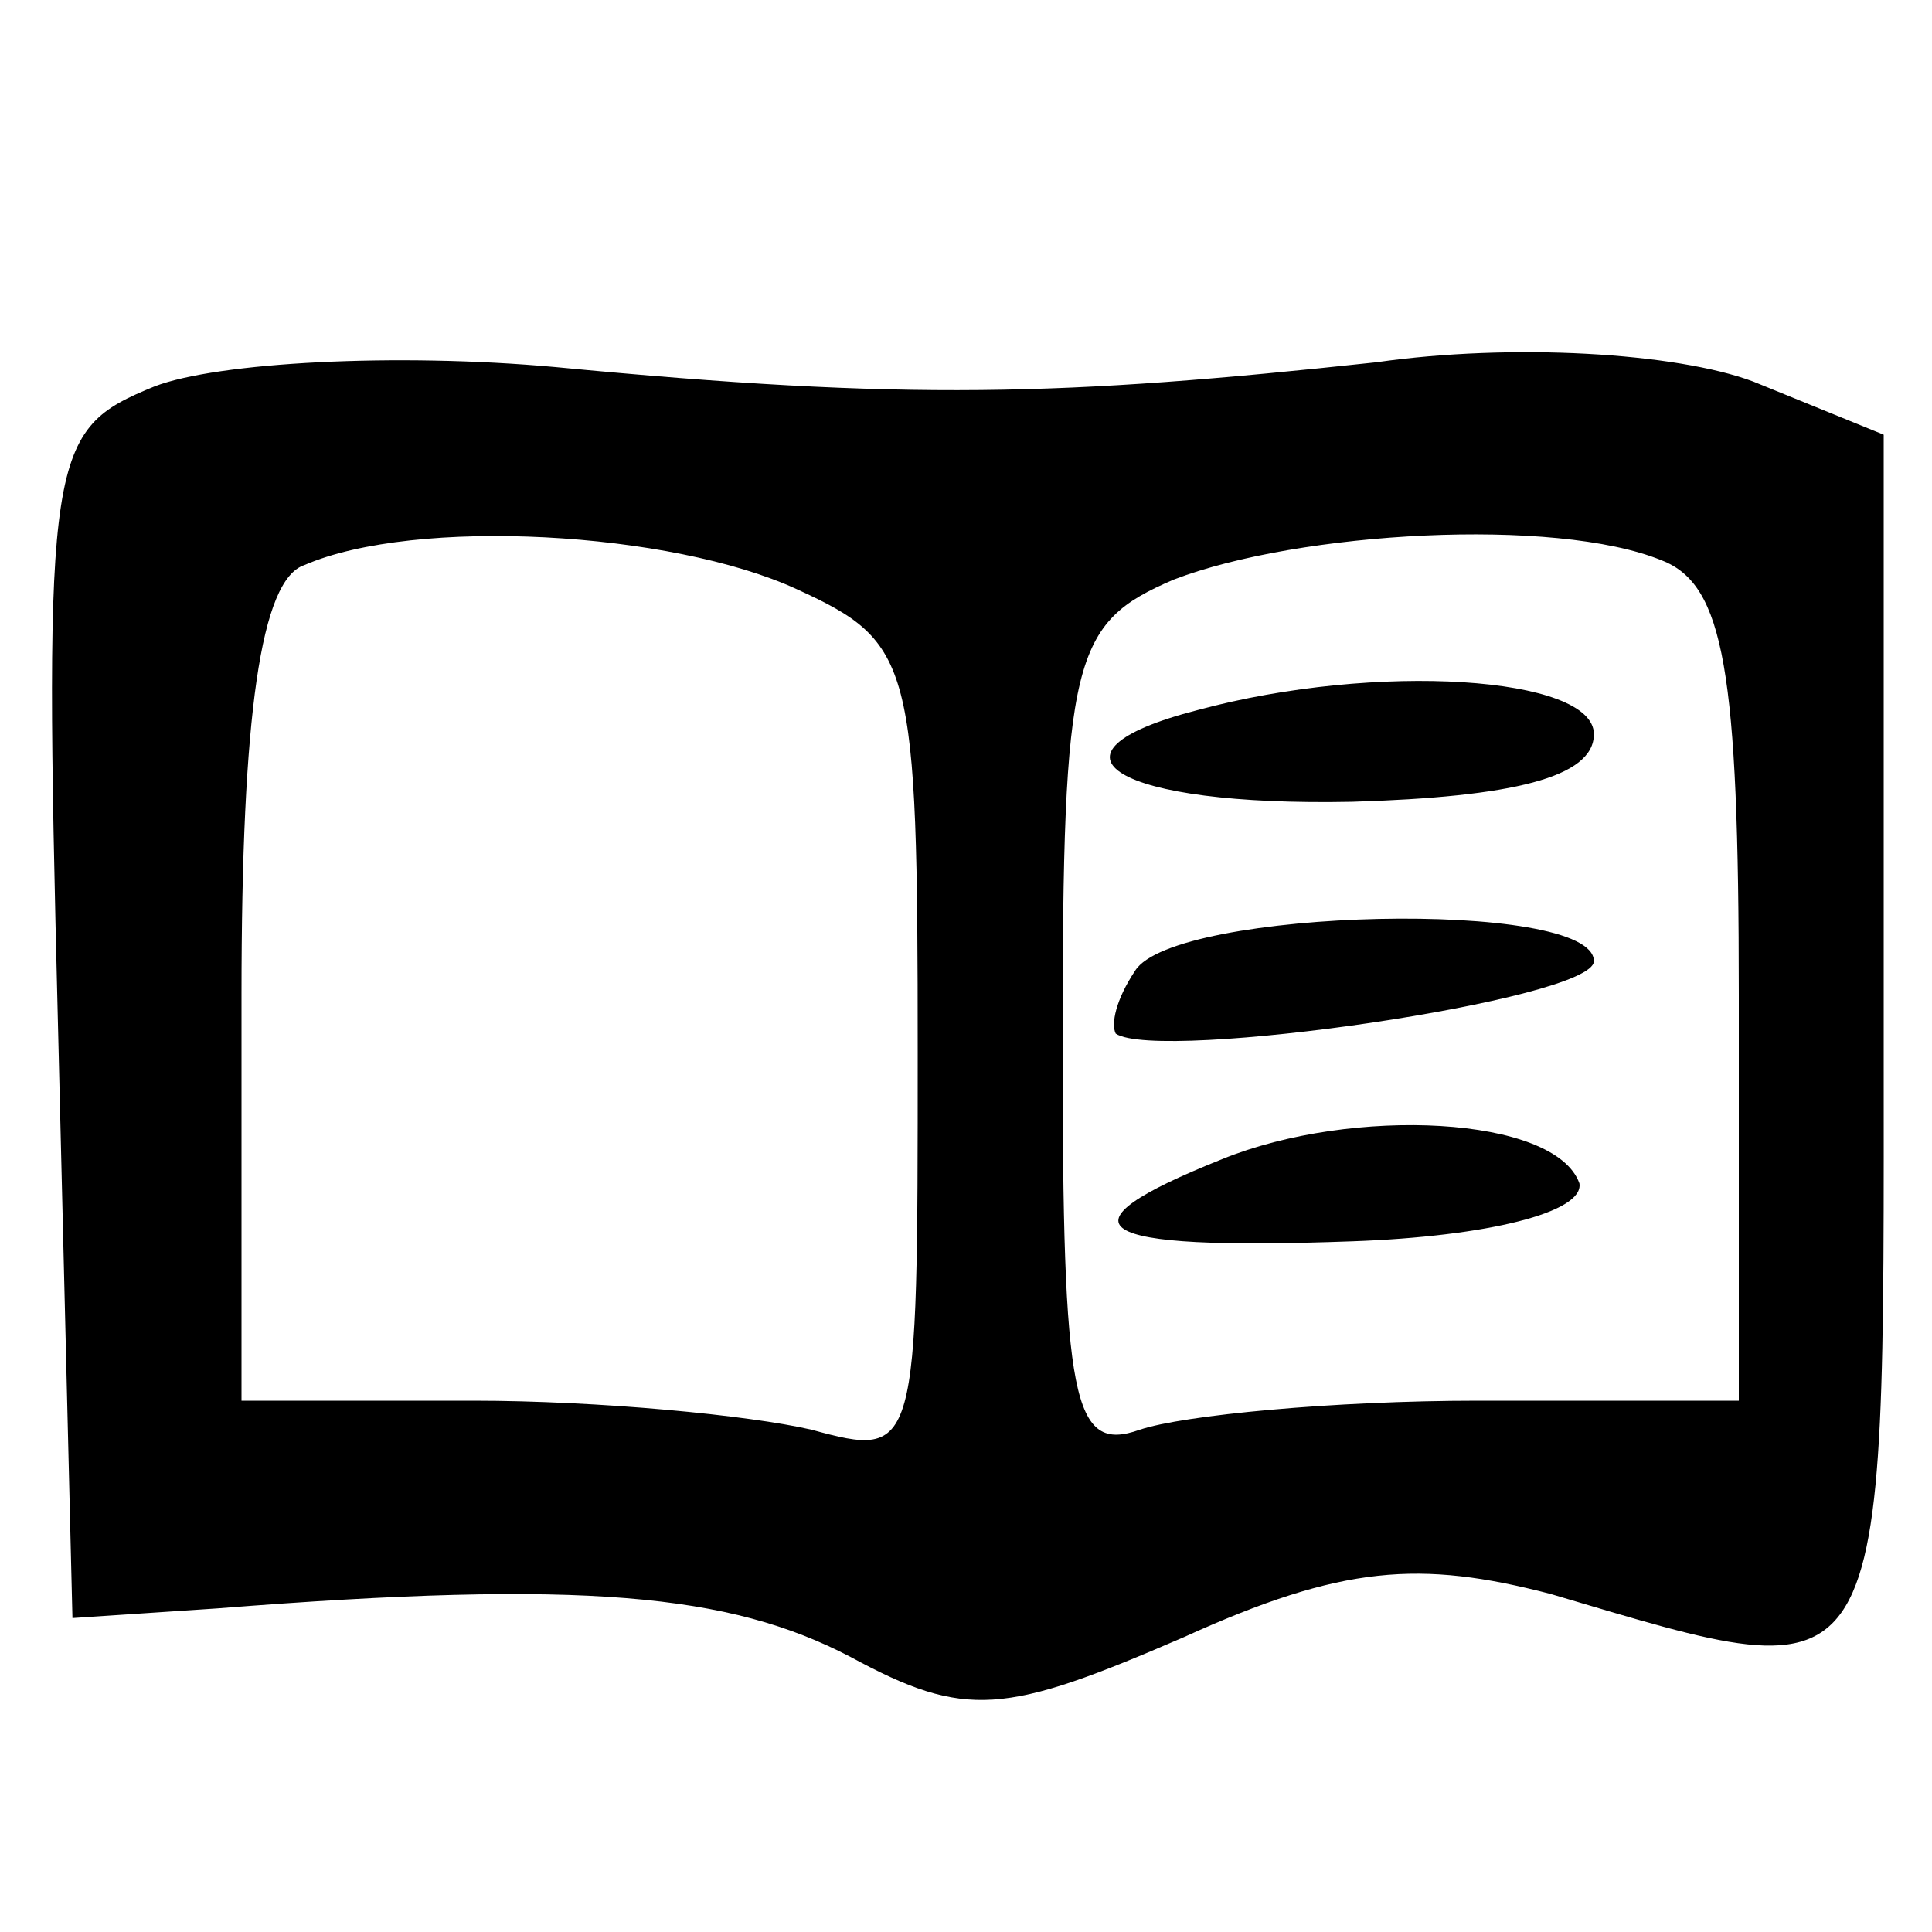
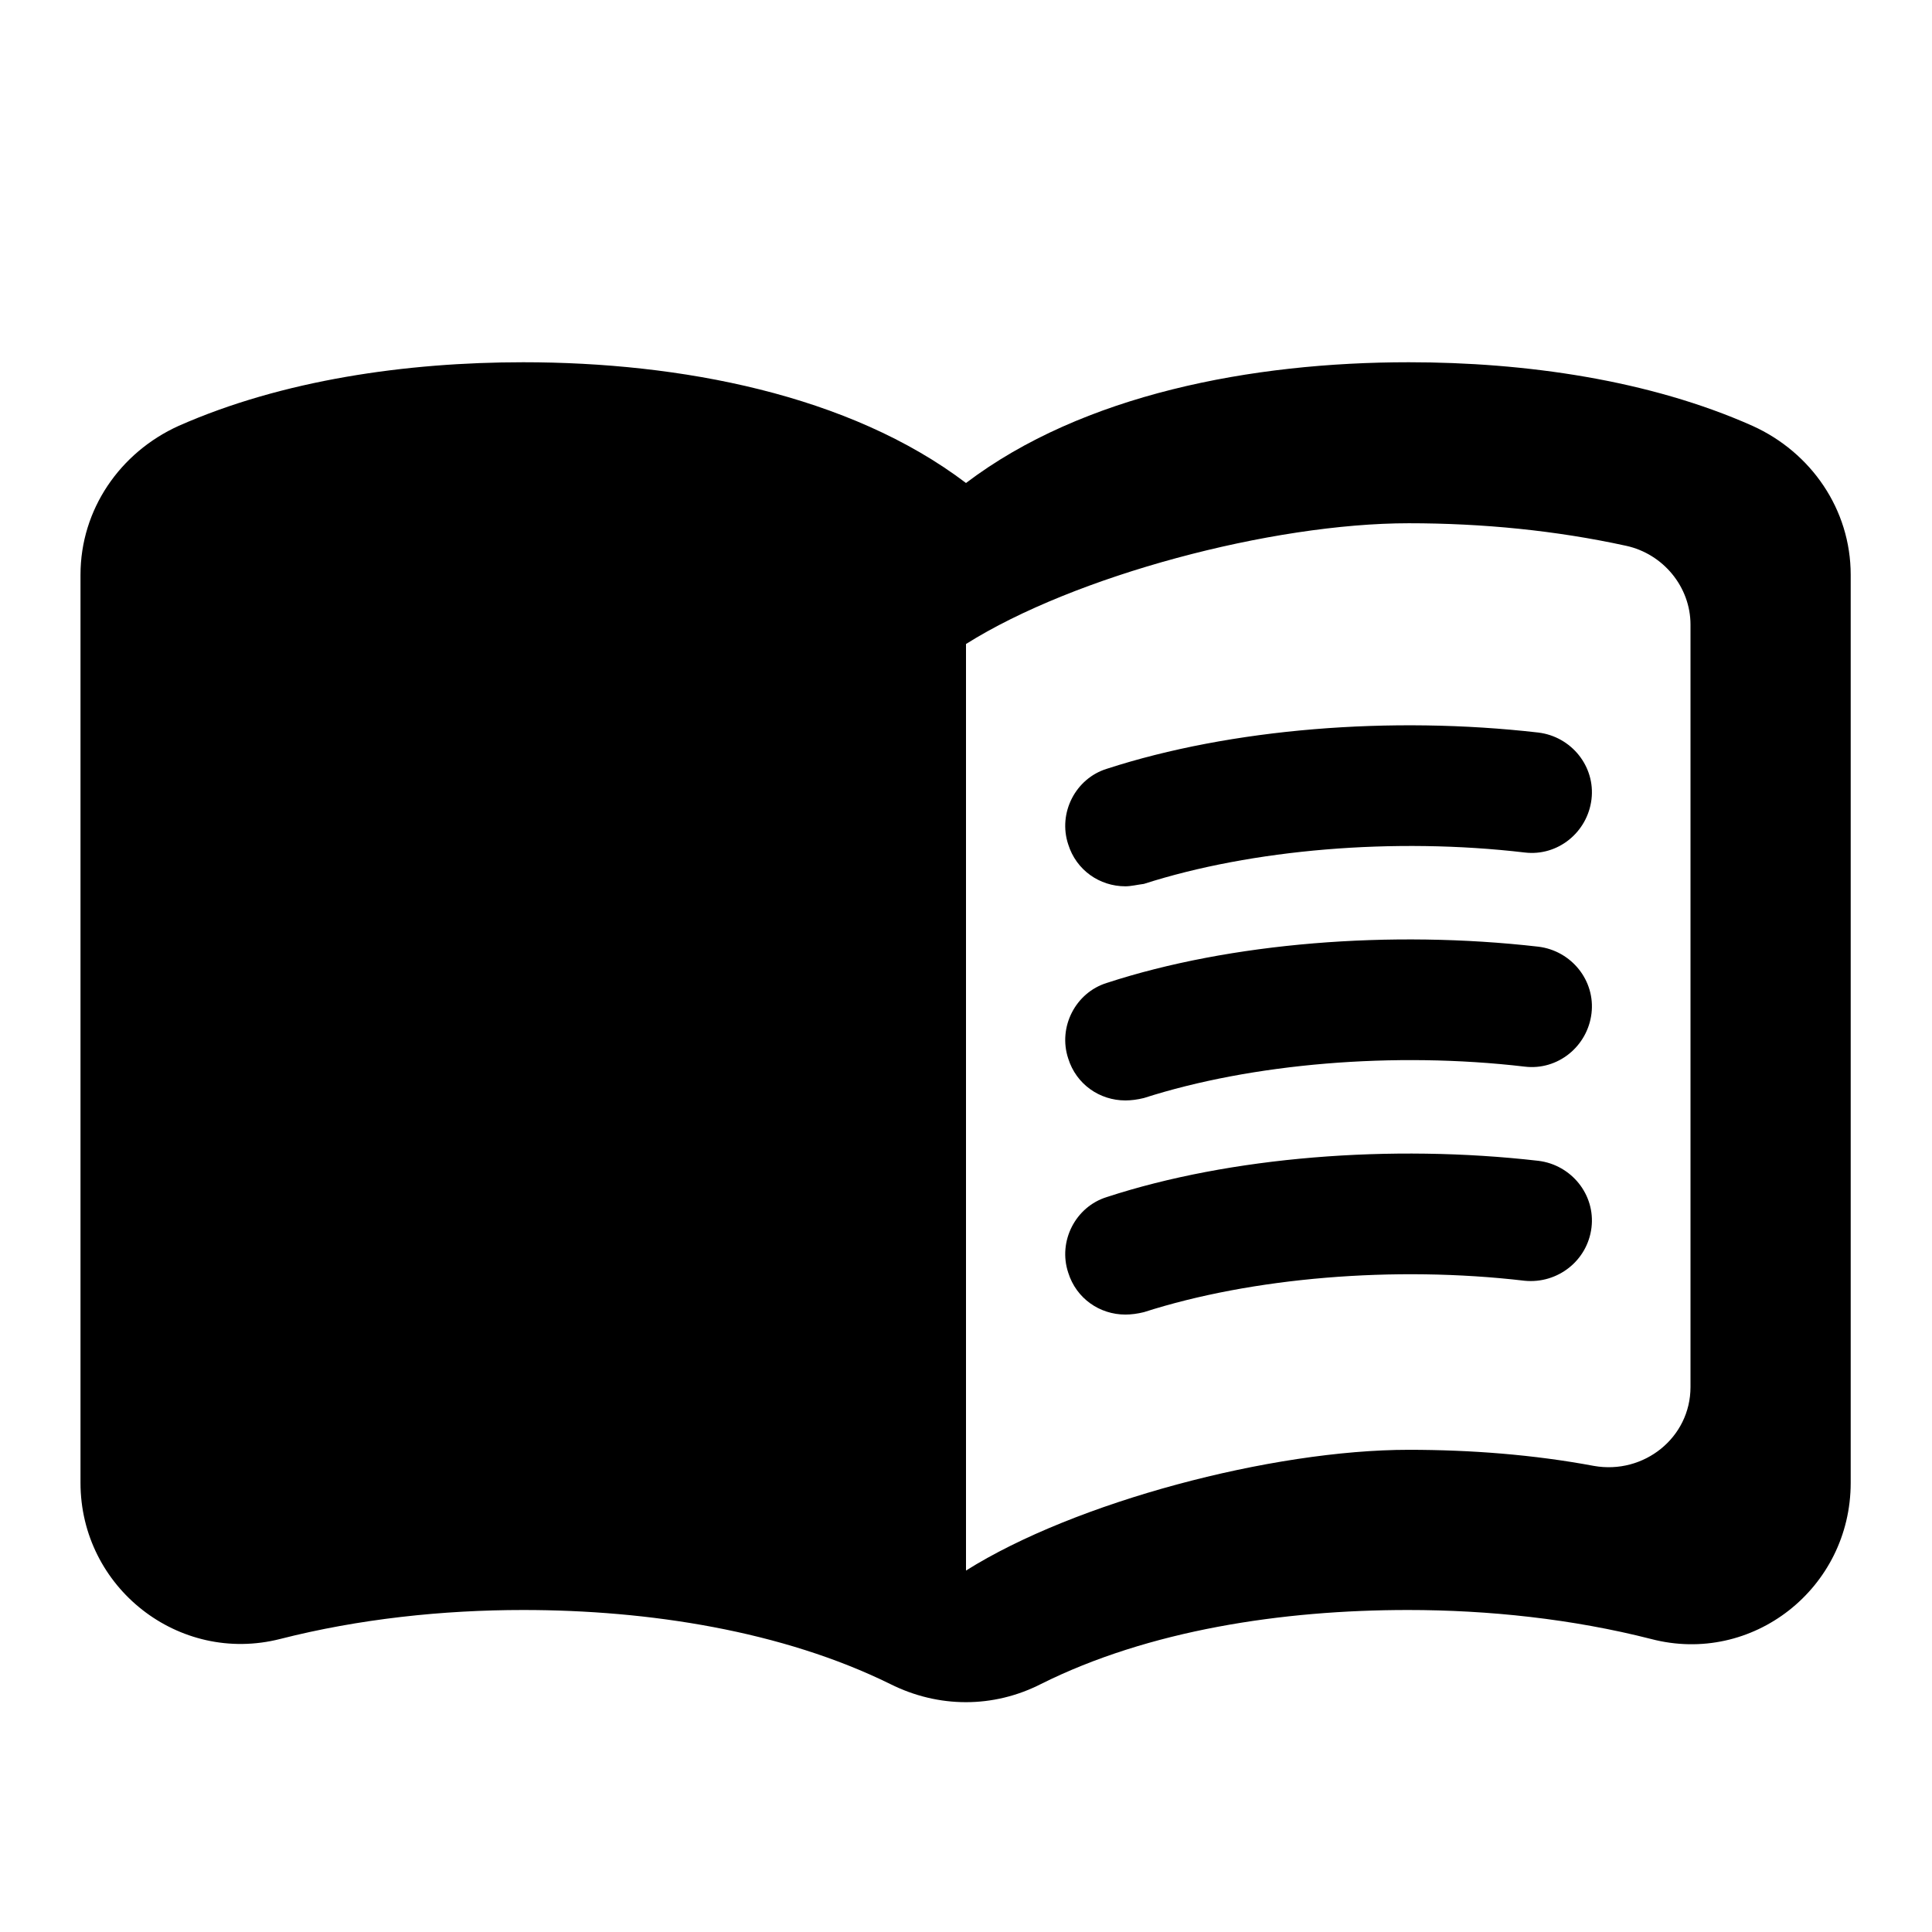
- <svg xmlns="http://www.w3.org/2000/svg" width="40" height="40" viewBox="0 0 40 40" preserveAspectRatio="xMidYMid meet">
-   <g transform="translate(0,40) scale(0.1,-0.1)" fill="#000000" stroke="none">
-     <path d="M32 320 c-22 -9 -23 -13 -20 -132 l3 -123 30 2 c76 6 106 3 131 -10 24 -13 32 -12 69 4 33 15 49 16 76 9 71 -21 69 -24 69 115 l0 125 -27 11 c-16 6 -50 8 -78 4 -65 -7 -97 -8 -170 -1 -33 3 -70 1 -83 -4z m133 -42 c24 -11 25 -15 25 -96 0 -83 0 -84 -22 -78 -13 3 -44 6 -70 6 l-48 0 0 84 c0 58 4 86 13 89 23 10 76 7 102 -5z m179 6 c13 -5 16 -23 16 -90 l0 -84 -54 0 c-30 0 -61 -3 -70 -6 -14 -5 -16 6 -16 80 0 80 2 87 23 96 26 10 79 13 101 4z" />
-     <path d="M248 253 c-35 -9 -17 -20 32 -19 33 1 50 5 50 14 0 12 -45 15 -82 5z" />
-     <path d="M235 199 c-4 -6 -5 -11 -4 -13 9 -6 99 7 99 15 0 13 -87 11 -95 -2z" />
-     <path d="M253 160 c-35 -14 -28 -19 27 -17 28 1 48 6 47 12 -5 14 -47 16 -74 5z" />
+ <svg xmlns="http://www.w3.org/2000/svg" enable-background="new 0 0 24 24" height="24px" viewBox="0 0 24 24" width="24px" fill="#000000">
+   <g>
+     <rect fill="none" height="24" width="24" />
+     <rect fill="none" height="24" width="24" />
+   </g>
+   <g>
+     <path d="M17.5,4.5c-1.95,0-4.05,0.4-5.5,1.5c-1.45-1.1-3.55-1.5-5.5-1.5c-1.45,0-2.99,0.22-4.28,0.79C1.49,5.62,1,6.33,1,7.14 l0,11.28c0,1.3,1.22,2.26,2.48,1.94C4.46,20.11,5.5,20,6.5,20c1.56,0,3.22,0.26,4.56,0.92c0.6,0.3,1.28,0.3,1.87,0 c1.34-0.67,3-0.92,4.56-0.92c1,0,2.04,0.11,3.02,0.36c1.26,0.33,2.48-0.63,2.48-1.94l0-11.28c0-0.81-0.49-1.52-1.22-1.85 C20.49,4.72,18.95,4.5,17.5,4.5z M21,17.23c0,0.63-0.58,1.09-1.2,0.98c-0.75-0.14-1.53-0.2-2.3-0.2c-1.7,0-4.15,0.65-5.5,1.5V8 c1.35-0.85,3.8-1.5,5.5-1.5c0.92,0,1.83,0.09,2.7,0.28c0.46,0.1,0.8,0.51,0.8,0.98V17.23z" />
+     <g />
+     <path d="M13.98,11.01c-0.32,0-0.61-0.2-0.71-0.52c-0.13-0.39,0.09-0.82,0.48-0.94c1.54-0.5,3.53-0.66,5.36-0.45 c0.41,0.05,0.71,0.42,0.66,0.83c-0.05,0.41-0.42,0.71-0.83,0.66c-1.62-0.19-3.39-0.04-4.73,0.39 C14.13,10.99,14.05,11.01,13.98,11.01z" />
+     <path d="M13.98,13.67c-0.32,0-0.61-0.2-0.71-0.52c-0.13-0.39,0.09-0.82,0.48-0.94c1.53-0.5,3.53-0.66,5.36-0.45 c0.41,0.05,0.71,0.42,0.66,0.83c-0.05,0.41-0.42,0.71-0.83,0.66c-1.62-0.19-3.39-0.04-4.73,0.39 C14.13,13.66,14.05,13.67,13.98,13.67z" />
+     <path d="M13.98,16.33c-0.32,0-0.61-0.2-0.71-0.52c-0.13-0.39,0.09-0.82,0.48-0.94c1.53-0.5,3.53-0.66,5.36-0.45 c0.41,0.05,0.71,0.42,0.66,0.83c-0.05,0.41-0.42,0.7-0.83,0.66c-1.62-0.19-3.39-0.04-4.73,0.39 C14.13,16.32,14.05,16.33,13.98,16.33z" />
  </g>
</svg>
